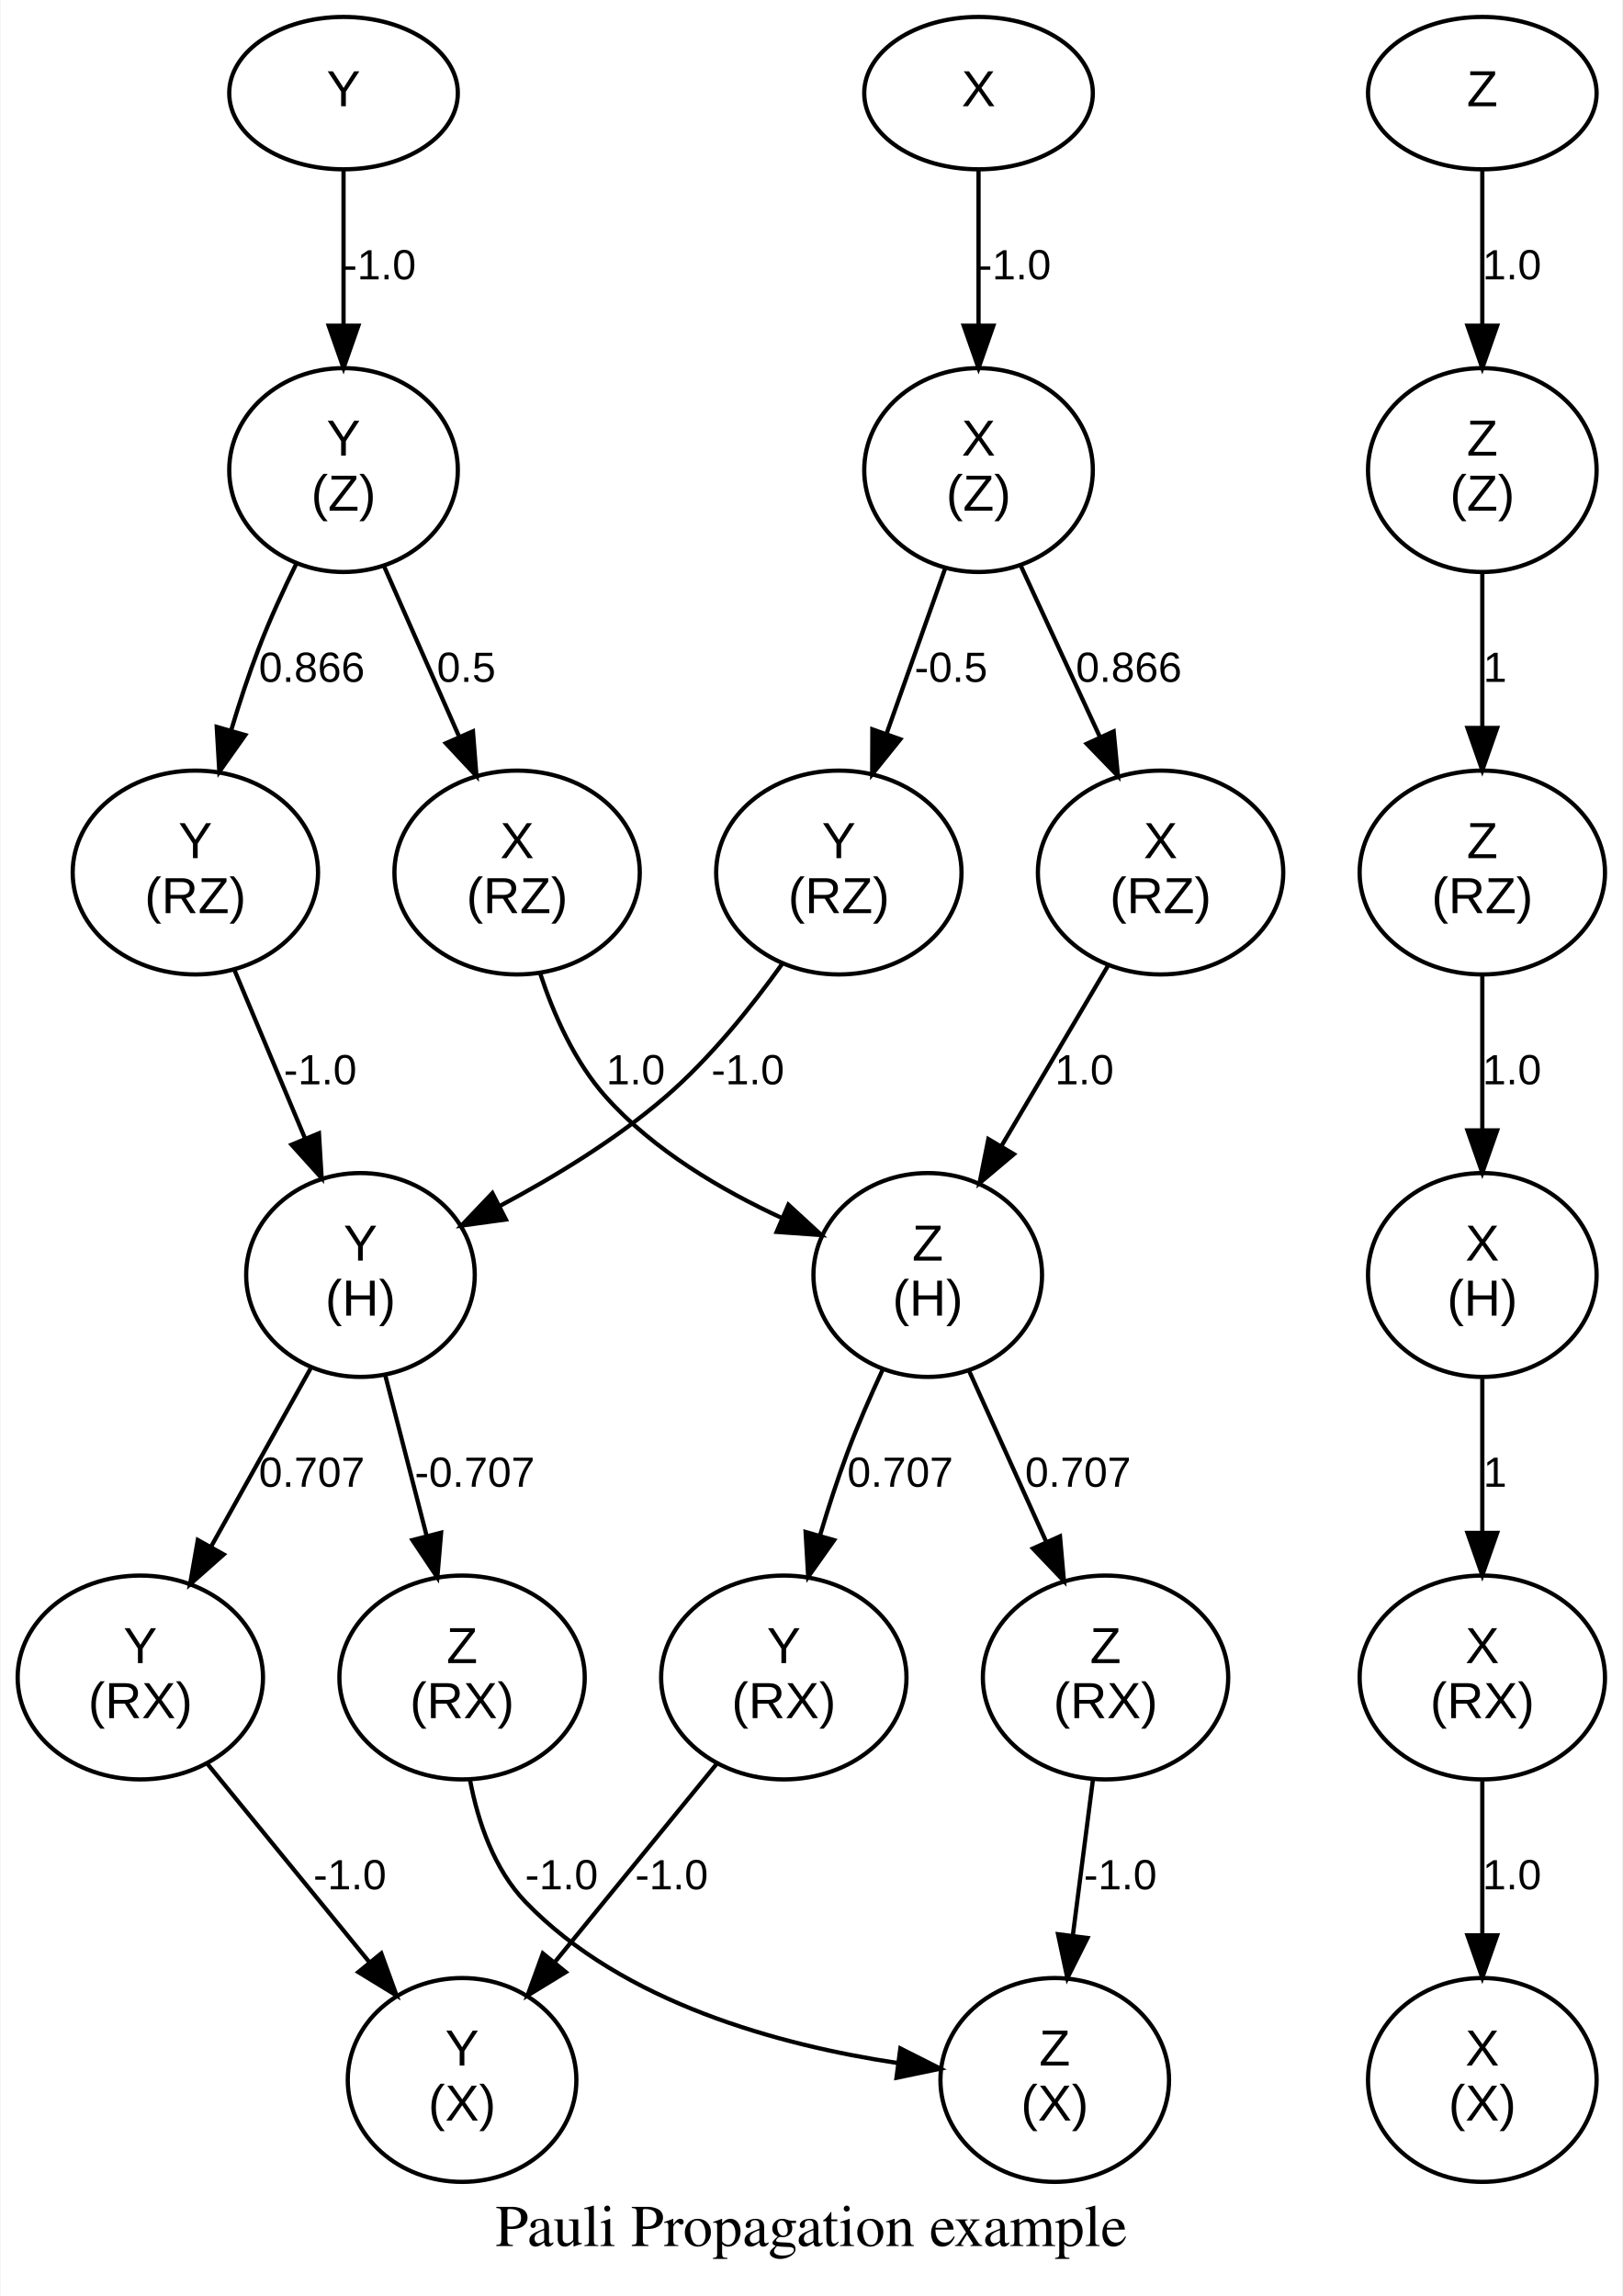
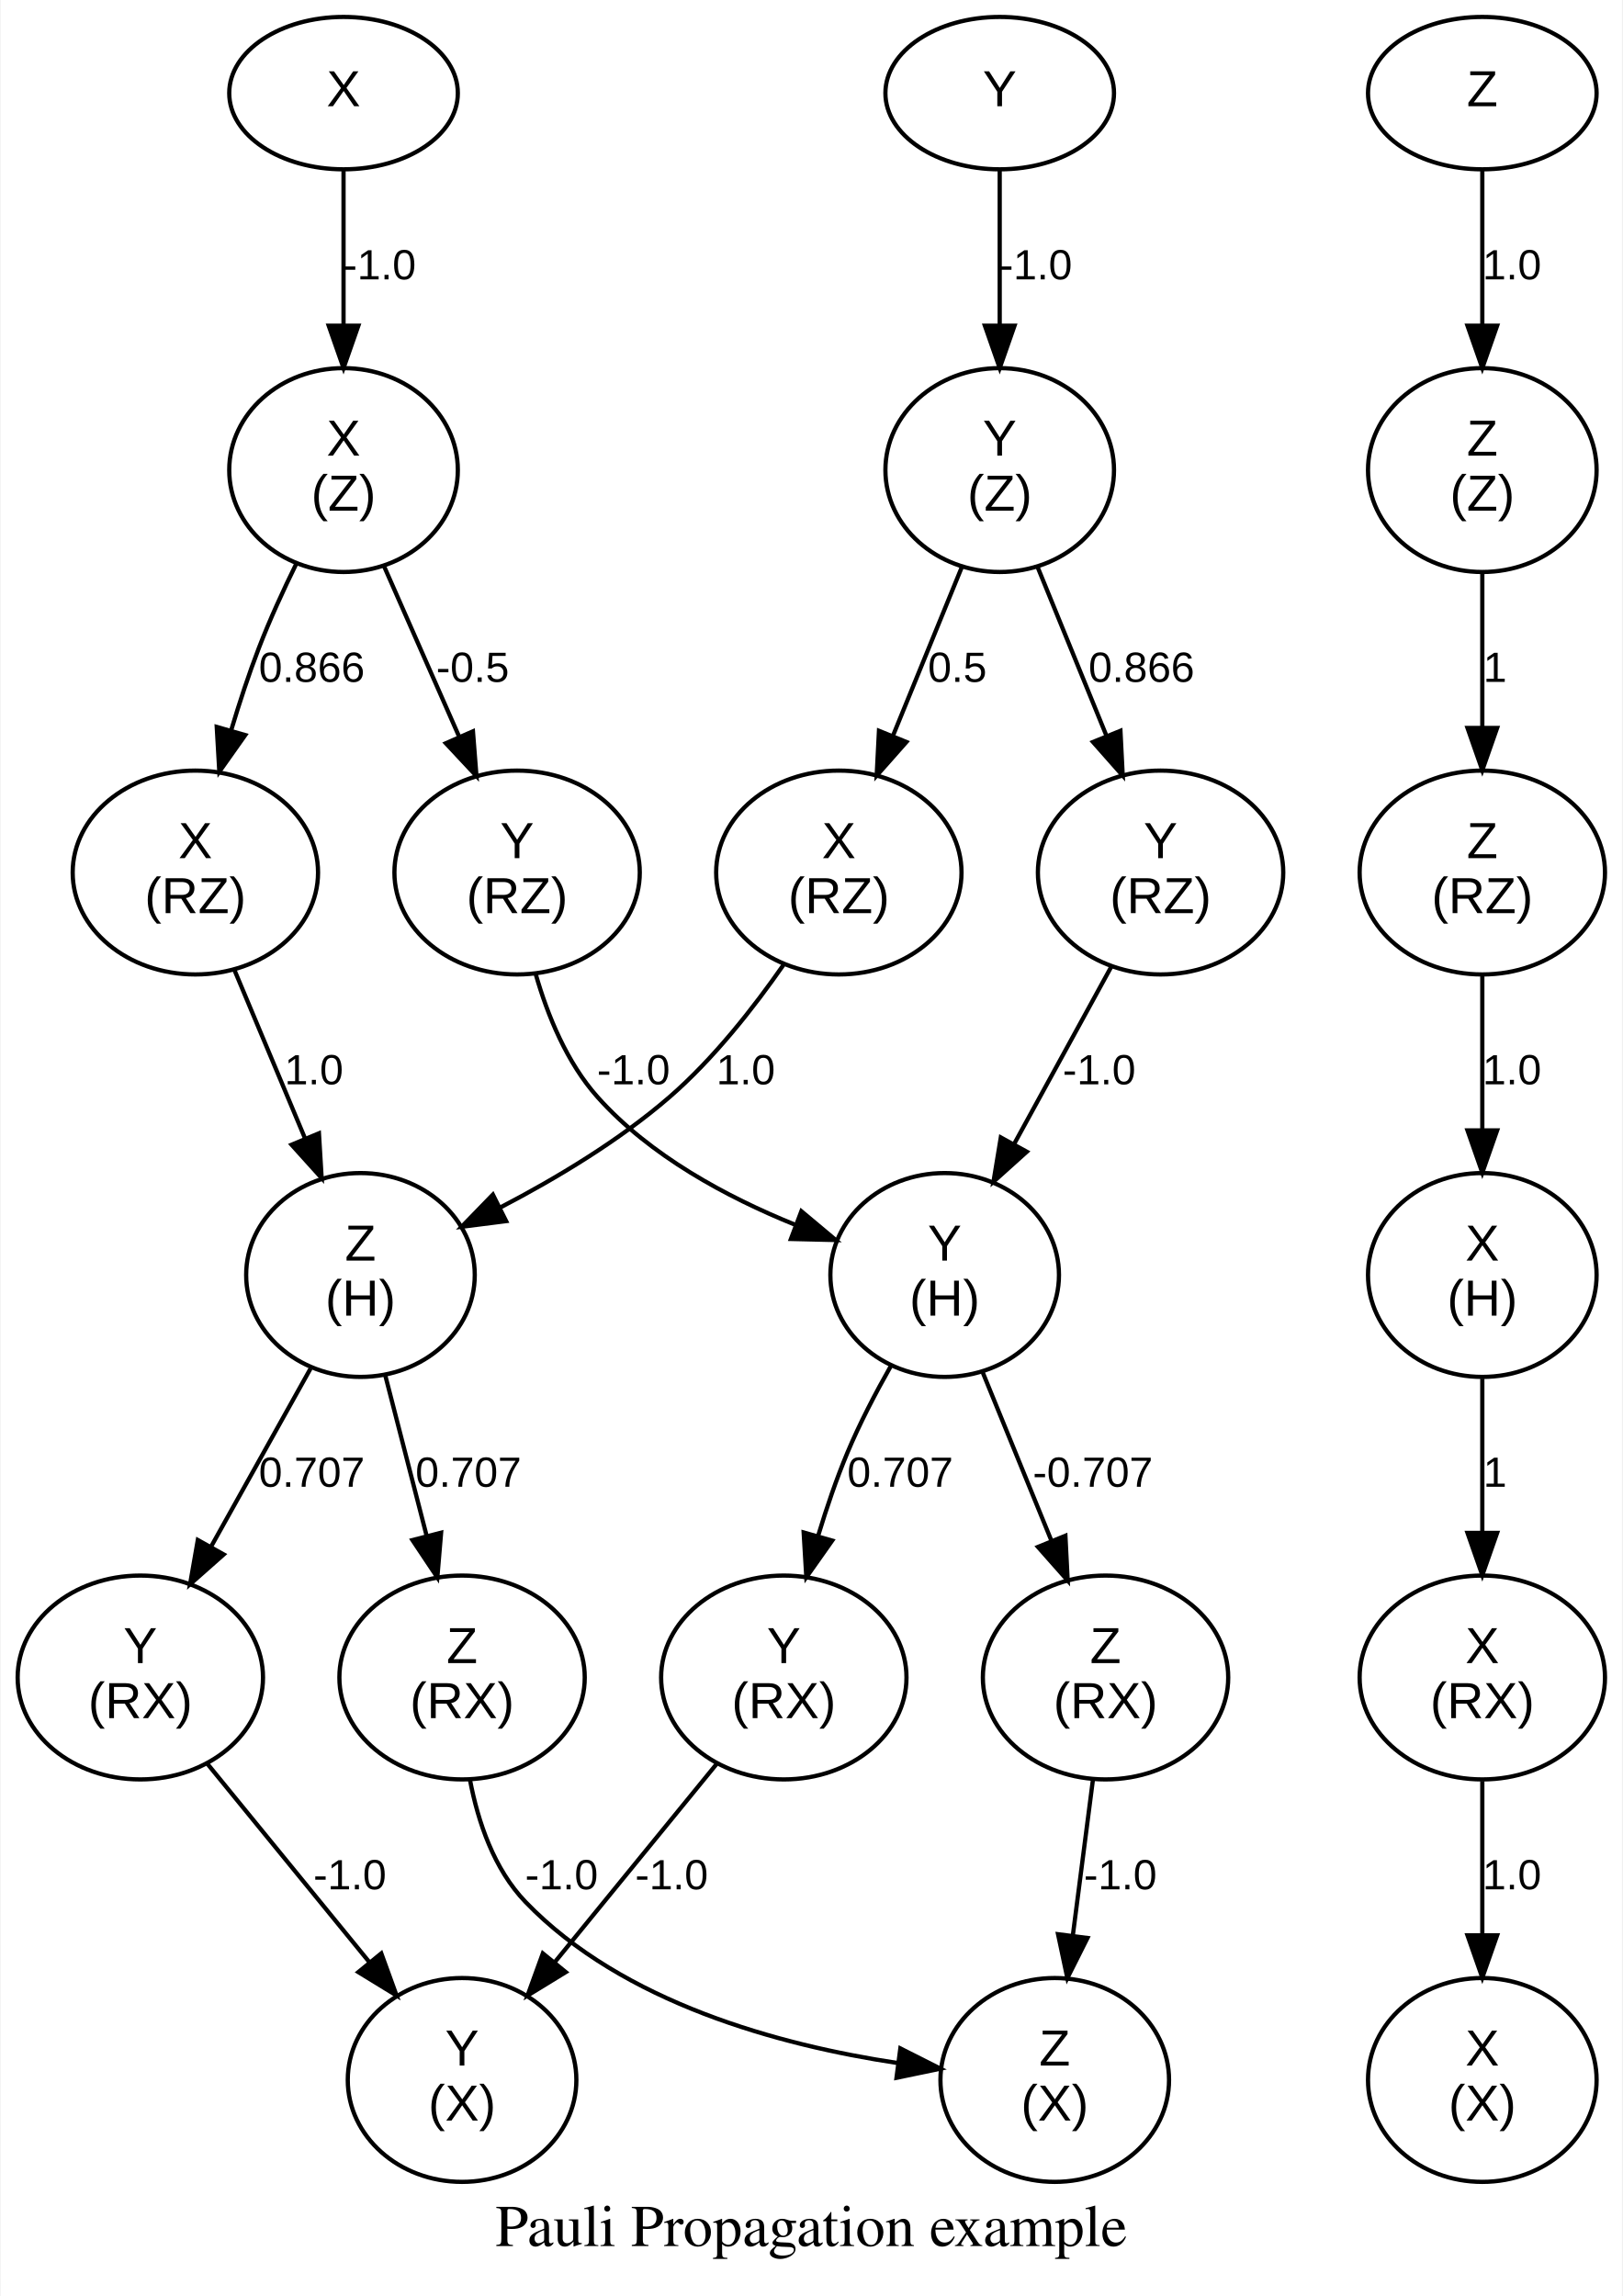
<svg xmlns="http://www.w3.org/2000/svg" width="383pt" height="542pt" viewBox="0.00 0.00 382.98 542.42">
  <g id="graph0" class="graph" transform="scale(1 1) rotate(0) translate(4 538.42)">
    <polygon fill="white" stroke="transparent" points="-4,4 -4,-538.42 378.98,-538.42 378.98,4 -4,4" />
    <text text-anchor="middle" x="187.49" y="-7.8" font-family="Times,serif" font-size="14.00">Pauli Propagation example</text>
    <g id="node1" class="node">
+       <ellipse fill="none" stroke="black" cx="231.99" cy="-427.37" rx="27" ry="24.08" />
+       <text text-anchor="middle" x="231.99" y="-430.77" font-family="Arial" font-size="12.00">Y</text>
+       <text text-anchor="middle" x="231.99" y="-417.77" font-family="Arial" font-size="12.00">(Z)</text>
+     </g>
+     <g id="node7" class="node">
+       <ellipse fill="none" stroke="black" cx="269.99" cy="-332.29" rx="28.98" ry="24.08" />
+       <text text-anchor="middle" x="269.99" y="-335.69" font-family="Arial" font-size="12.00">Y</text>
+       <text text-anchor="middle" x="269.99" y="-322.69" font-family="Arial" font-size="12.00">(RZ)</text>
+     </g>
+     <g id="edge14" class="edge">
+       <path fill="none" stroke="black" d="M241,-404.32C245.82,-392.49 251.85,-377.72 257.16,-364.71" />
+       <polygon fill="black" stroke="black" points="260.51,-365.77 261.05,-355.19 254.03,-363.13 260.51,-365.77" />
+       <text text-anchor="middle" x="265.49" y="-377.33" font-family="Arial" font-size="10.00">0.866</text>
+     </g>
+     <g id="node9" class="node">
+       <ellipse fill="none" stroke="black" cx="193.99" cy="-332.29" rx="28.98" ry="24.08" />
+       <text text-anchor="middle" x="193.99" y="-335.69" font-family="Arial" font-size="12.00">X</text>
+       <text text-anchor="middle" x="193.99" y="-322.69" font-family="Arial" font-size="12.00">(RZ)</text>
+     </g>
+     <g id="edge20" class="edge">
+       <path fill="none" stroke="black" d="M222.99,-404.32C218.16,-392.49 212.13,-377.72 206.82,-364.71" />
+       <polygon fill="black" stroke="black" points="209.95,-363.13 202.93,-355.19 203.47,-365.77 209.95,-363.13" />
+       <text text-anchor="middle" x="221.99" y="-377.33" font-family="Arial" font-size="10.00">0.5</text>
+     </g>
+     <g id="node2" class="node">
+       <ellipse fill="none" stroke="black" cx="345.99" cy="-237.21" rx="27" ry="24.08" />
+       <text text-anchor="middle" x="345.99" y="-240.61" font-family="Arial" font-size="12.00">X</text>
+       <text text-anchor="middle" x="345.99" y="-227.61" font-family="Arial" font-size="12.00">(H)</text>
+     </g>
+     <g id="node8" class="node">
+       <ellipse fill="none" stroke="black" cx="345.99" cy="-142.12" rx="28.98" ry="24.08" />
+       <text text-anchor="middle" x="345.99" y="-145.52" font-family="Arial" font-size="12.00">X</text>
+       <text text-anchor="middle" x="345.99" y="-132.52" font-family="Arial" font-size="12.00">(RX)</text>
+     </g>
+     <g id="edge15" class="edge">
+       <path fill="none" stroke="black" d="M345.99,-212.72C345.99,-201.72 345.99,-188.43 345.99,-176.42" />
+       <polygon fill="black" stroke="black" points="349.49,-176.28 345.99,-166.28 342.49,-176.28 349.49,-176.28" />
+       <text text-anchor="middle" x="348.99" y="-187.17" font-family="Arial" font-size="10.00">1</text>
+     </g>
+     <g id="node3" class="node">
      <ellipse fill="none" stroke="black" cx="28.99" cy="-142.12" rx="28.98" ry="24.08" />
      <text text-anchor="middle" x="28.99" y="-145.52" font-family="Arial" font-size="12.00">Y</text>
      <text text-anchor="middle" x="28.99" y="-132.52" font-family="Arial" font-size="12.00">(RX)</text>
    </g>
-     <g id="node6" class="node">
+     <g id="node10" class="node">
      <ellipse fill="none" stroke="black" cx="104.99" cy="-47.04" rx="27" ry="24.08" />
      <text text-anchor="middle" x="104.99" y="-50.44" font-family="Arial" font-size="12.00">Y</text>
      <text text-anchor="middle" x="104.99" y="-37.44" font-family="Arial" font-size="12.00">(X)</text>
    </g>
-     <g id="edge2" class="edge">
+     <g id="edge10" class="edge">
      <path fill="none" stroke="black" d="M44.74,-121.84C55.82,-108.27 70.79,-89.93 83.04,-74.93" />
      <polygon fill="black" stroke="black" points="85.91,-76.94 89.52,-66.99 80.49,-72.52 85.91,-76.94" />
      <text text-anchor="middle" x="78.49" y="-92.08" font-family="Arial" font-size="10.00">-1.0</text>
    </g>
-     <g id="node2" class="node">
-       <ellipse fill="none" stroke="black" cx="244.99" cy="-47.04" rx="27" ry="24.08" />
-       <text text-anchor="middle" x="244.99" y="-50.44" font-family="Arial" font-size="12.00">Z</text>
-       <text text-anchor="middle" x="244.99" y="-37.44" font-family="Arial" font-size="12.00">(X)</text>
-     </g>
-     <g id="node3" class="node">
-       <ellipse fill="none" stroke="black" cx="345.99" cy="-47.04" rx="27" ry="24.08" />
-       <text text-anchor="middle" x="345.99" y="-50.44" font-family="Arial" font-size="12.00">X</text>
-       <text text-anchor="middle" x="345.99" y="-37.44" font-family="Arial" font-size="12.00">(X)</text>
-     </g>
    <g id="node4" class="node">
-       <ellipse fill="none" stroke="black" cx="180.99" cy="-142.12" rx="28.98" ry="24.08" />
-       <text text-anchor="middle" x="180.99" y="-145.52" font-family="Arial" font-size="12.00">Y</text>
-       <text text-anchor="middle" x="180.99" y="-132.52" font-family="Arial" font-size="12.00">(RX)</text>
-     </g>
-     <g id="edge5" class="edge">
-       <path fill="none" stroke="black" d="M165.24,-121.84C154.17,-108.27 139.19,-89.93 126.94,-74.93" />
-       <polygon fill="black" stroke="black" points="129.49,-72.52 120.46,-66.99 124.07,-76.94 129.49,-72.52" />
-       <text text-anchor="middle" x="154.49" y="-92.08" font-family="Arial" font-size="10.00">-1.0</text>
-     </g>
-     <g id="node5" class="node">
-       <ellipse fill="none" stroke="black" cx="345.99" cy="-142.12" rx="28.98" ry="24.08" />
-       <text text-anchor="middle" x="345.99" y="-145.52" font-family="Arial" font-size="12.00">X</text>
-       <text text-anchor="middle" x="345.99" y="-132.52" font-family="Arial" font-size="12.00">(RX)</text>
-     </g>
-     <g id="edge17" class="edge">
-       <path fill="none" stroke="black" d="M345.99,-117.64C345.99,-106.64 345.99,-93.34 345.99,-81.33" />
-       <polygon fill="black" stroke="black" points="349.49,-81.2 345.99,-71.2 342.49,-81.2 349.49,-81.2" />
-       <text text-anchor="middle" x="352.99" y="-92.08" font-family="Arial" font-size="10.00">1.0</text>
-     </g>
-     <g id="node7" class="node">
-       <ellipse fill="none" stroke="black" cx="76.99" cy="-516.42" rx="27" ry="18" />
-       <text text-anchor="middle" x="76.99" y="-513.32" font-family="Arial" font-size="12.00">Y</text>
-     </g>
-     <g id="node20" class="node">
-       <ellipse fill="none" stroke="black" cx="76.99" cy="-427.37" rx="27" ry="24.08" />
-       <text text-anchor="middle" x="76.99" y="-430.77" font-family="Arial" font-size="12.00">Y</text>
-       <text text-anchor="middle" x="76.99" y="-417.77" font-family="Arial" font-size="12.00">(Z)</text>
-     </g>
-     <g id="edge19" class="edge">
-       <path fill="none" stroke="black" d="M76.99,-498.22C76.99,-487.77 76.99,-474.07 76.99,-461.58" />
-       <polygon fill="black" stroke="black" points="80.49,-461.47 76.99,-451.47 73.49,-461.47 80.49,-461.47" />
-       <text text-anchor="middle" x="85.49" y="-472.42" font-family="Arial" font-size="10.00">-1.0</text>
-     </g>
-     <g id="node8" class="node">
-       <ellipse fill="none" stroke="black" cx="214.99" cy="-237.21" rx="27" ry="24.08" />
-       <text text-anchor="middle" x="214.99" y="-240.61" font-family="Arial" font-size="12.00">Z</text>
-       <text text-anchor="middle" x="214.99" y="-227.61" font-family="Arial" font-size="12.00">(H)</text>
-     </g>
-     <g id="edge11" class="edge">
-       <path fill="none" stroke="black" d="M204.3,-214.75C201.41,-208.51 198.41,-201.64 195.99,-195.17 193.68,-188.98 191.51,-182.27 189.58,-175.79" />
-       <polygon fill="black" stroke="black" points="192.87,-174.56 186.75,-165.91 186.14,-176.49 192.87,-174.56" />
-       <text text-anchor="middle" x="208.49" y="-187.17" font-family="Arial" font-size="10.00">0.707</text>
-     </g>
-     <g id="node21" class="node">
-       <ellipse fill="none" stroke="black" cx="256.99" cy="-142.12" rx="28.98" ry="24.08" />
-       <text text-anchor="middle" x="256.99" y="-145.52" font-family="Arial" font-size="12.00">Z</text>
-       <text text-anchor="middle" x="256.99" y="-132.52" font-family="Arial" font-size="12.00">(RX)</text>
-     </g>
-     <g id="edge15" class="edge">
-       <path fill="none" stroke="black" d="M224.73,-214.62C230.15,-202.6 237,-187.44 242.98,-174.17" />
-       <polygon fill="black" stroke="black" points="246.23,-175.47 247.16,-164.92 239.85,-172.59 246.23,-175.47" />
-       <text text-anchor="middle" x="250.49" y="-187.17" font-family="Arial" font-size="10.00">0.707</text>
-     </g>
-     <g id="node9" class="node">
-       <ellipse fill="none" stroke="black" cx="345.99" cy="-516.42" rx="27" ry="18" />
-       <text text-anchor="middle" x="345.99" y="-513.32" font-family="Arial" font-size="12.00">Z</text>
-     </g>
-     <g id="node10" class="node">
-       <ellipse fill="none" stroke="black" cx="345.99" cy="-427.37" rx="27" ry="24.08" />
-       <text text-anchor="middle" x="345.99" y="-430.77" font-family="Arial" font-size="12.00">Z</text>
-       <text text-anchor="middle" x="345.99" y="-417.77" font-family="Arial" font-size="12.00">(Z)</text>
-     </g>
-     <g id="edge18" class="edge">
-       <path fill="none" stroke="black" d="M345.99,-498.22C345.99,-487.77 345.99,-474.07 345.99,-461.58" />
-       <polygon fill="black" stroke="black" points="349.49,-461.47 345.99,-451.47 342.49,-461.47 349.49,-461.47" />
-       <text text-anchor="middle" x="352.99" y="-472.42" font-family="Arial" font-size="10.00">1.0</text>
+       <ellipse fill="none" stroke="black" cx="41.99" cy="-332.29" rx="28.98" ry="24.08" />
+       <text text-anchor="middle" x="41.99" y="-335.69" font-family="Arial" font-size="12.00">X</text>
+       <text text-anchor="middle" x="41.99" y="-322.69" font-family="Arial" font-size="12.00">(RZ)</text>
    </g>
    <g id="node11" class="node">
-       <ellipse fill="none" stroke="black" cx="345.99" cy="-332.29" rx="28.98" ry="24.08" />
-       <text text-anchor="middle" x="345.99" y="-335.69" font-family="Arial" font-size="12.00">Z</text>
-       <text text-anchor="middle" x="345.99" y="-322.69" font-family="Arial" font-size="12.00">(RZ)</text>
-     </g>
-     <g id="edge12" class="edge">
-       <path fill="none" stroke="black" d="M345.99,-402.89C345.99,-391.89 345.99,-378.59 345.99,-366.58" />
-       <polygon fill="black" stroke="black" points="349.49,-366.45 345.99,-356.45 342.49,-366.45 349.49,-366.45" />
-       <text text-anchor="middle" x="348.99" y="-377.33" font-family="Arial" font-size="10.00">1</text>
-     </g>
-     <g id="node18" class="node">
-       <ellipse fill="none" stroke="black" cx="345.99" cy="-237.21" rx="27" ry="24.08" />
-       <text text-anchor="middle" x="345.99" y="-240.61" font-family="Arial" font-size="12.00">X</text>
-       <text text-anchor="middle" x="345.99" y="-227.61" font-family="Arial" font-size="12.00">(H)</text>
-     </g>
-     <g id="edge22" class="edge">
-       <path fill="none" stroke="black" d="M345.99,-307.8C345.99,-296.81 345.99,-283.51 345.99,-271.5" />
-       <polygon fill="black" stroke="black" points="349.49,-271.37 345.99,-261.37 342.49,-271.37 349.49,-271.37" />
-       <text text-anchor="middle" x="352.99" y="-282.25" font-family="Arial" font-size="10.00">1.0</text>
-     </g>
-     <g id="node12" class="node">
-       <ellipse fill="none" stroke="black" cx="269.99" cy="-332.29" rx="28.98" ry="24.08" />
-       <text text-anchor="middle" x="269.99" y="-335.69" font-family="Arial" font-size="12.00">X</text>
-       <text text-anchor="middle" x="269.99" y="-322.69" font-family="Arial" font-size="12.00">(RZ)</text>
-     </g>
-     <g id="edge6" class="edge">
-       <path fill="none" stroke="black" d="M257.51,-310.17C250.08,-297.59 240.53,-281.42 232.36,-267.61" />
-       <polygon fill="black" stroke="black" points="235.33,-265.75 227.23,-258.93 229.31,-269.32 235.33,-265.75" />
-       <text text-anchor="middle" x="251.99" y="-282.25" font-family="Arial" font-size="10.00">1.0</text>
-     </g>
-     <g id="node13" class="node">
      <ellipse fill="none" stroke="black" cx="80.99" cy="-237.21" rx="27" ry="24.08" />
-       <text text-anchor="middle" x="80.99" y="-240.61" font-family="Arial" font-size="12.00">Y</text>
+       <text text-anchor="middle" x="80.99" y="-240.61" font-family="Arial" font-size="12.00">Z</text>
      <text text-anchor="middle" x="80.99" y="-227.61" font-family="Arial" font-size="12.00">(H)</text>
    </g>
-     <g id="edge20" class="edge">
-       <path fill="none" stroke="black" d="M69.19,-215.09C62.28,-202.71 53.43,-186.87 45.8,-173.21" />
-       <polygon fill="black" stroke="black" points="48.68,-171.19 40.74,-164.16 42.57,-174.6 48.68,-171.19" />
-       <text text-anchor="middle" x="69.49" y="-187.17" font-family="Arial" font-size="10.00">0.707</text>
-     </g>
-     <g id="node16" class="node">
-       <ellipse fill="none" stroke="black" cx="104.99" cy="-142.12" rx="28.98" ry="24.08" />
-       <text text-anchor="middle" x="104.99" y="-145.52" font-family="Arial" font-size="12.00">Z</text>
-       <text text-anchor="middle" x="104.99" y="-132.52" font-family="Arial" font-size="12.00">(RX)</text>
-     </g>
-     <g id="edge10" class="edge">
-       <path fill="none" stroke="black" d="M86.8,-213.68C89.76,-202.21 93.4,-188.07 96.65,-175.47" />
-       <polygon fill="black" stroke="black" points="100.04,-176.33 99.15,-165.77 93.27,-174.58 100.04,-176.33" />
-       <text text-anchor="middle" x="107.99" y="-187.17" font-family="Arial" font-size="10.00">-0.707</text>
-     </g>
-     <g id="node14" class="node">
-       <ellipse fill="none" stroke="black" cx="41.99" cy="-332.29" rx="28.98" ry="24.08" />
-       <text text-anchor="middle" x="41.99" y="-335.69" font-family="Arial" font-size="12.00">Y</text>
-       <text text-anchor="middle" x="41.99" y="-322.69" font-family="Arial" font-size="12.00">(RZ)</text>
-     </g>
-     <g id="edge7" class="edge">
+     <g id="edge1" class="edge">
      <path fill="none" stroke="black" d="M51.23,-309.23C56.19,-297.41 62.38,-282.64 67.83,-269.63" />
      <polygon fill="black" stroke="black" points="71.18,-270.68 71.82,-260.11 64.72,-267.98 71.18,-270.68" />
-       <text text-anchor="middle" x="71.49" y="-282.25" font-family="Arial" font-size="10.00">-1.0</text>
-     </g>
-     <g id="node15" class="node">
-       <ellipse fill="none" stroke="black" cx="226.99" cy="-427.37" rx="27" ry="24.08" />
-       <text text-anchor="middle" x="226.99" y="-430.77" font-family="Arial" font-size="12.00">X</text>
-       <text text-anchor="middle" x="226.99" y="-417.77" font-family="Arial" font-size="12.00">(Z)</text>
-     </g>
-     <g id="edge9" class="edge">
-       <path fill="none" stroke="black" d="M236.96,-404.79C242.51,-392.77 249.52,-377.61 255.65,-364.34" />
-       <polygon fill="black" stroke="black" points="258.91,-365.63 259.92,-355.09 252.55,-362.7 258.91,-365.63" />
-       <text text-anchor="middle" x="262.49" y="-377.33" font-family="Arial" font-size="10.00">0.866</text>
-     </g>
-     <g id="node22" class="node">
-       <ellipse fill="none" stroke="black" cx="193.99" cy="-332.29" rx="28.98" ry="24.08" />
-       <text text-anchor="middle" x="193.99" y="-335.69" font-family="Arial" font-size="12.00">Y</text>
-       <text text-anchor="middle" x="193.99" y="-322.69" font-family="Arial" font-size="12.00">(RZ)</text>
-     </g>
-     <g id="edge8" class="edge">
-       <path fill="none" stroke="black" d="M219.17,-404.32C215.01,-392.58 209.82,-377.93 205.23,-365" />
-       <polygon fill="black" stroke="black" points="208.51,-363.77 201.87,-355.52 201.91,-366.11 208.51,-363.77" />
-       <text text-anchor="middle" x="220.49" y="-377.33" font-family="Arial" font-size="10.00">-0.5</text>
-     </g>
-     <g id="edge3" class="edge">
-       <path fill="none" stroke="black" d="M106.85,-117.98C108.76,-107.96 112.55,-96.8 119.99,-89.08 142.97,-65.24 180.02,-55.24 207.82,-51.05" />
-       <polygon fill="black" stroke="black" points="208.52,-54.49 217.98,-49.71 207.61,-47.55 208.52,-54.49" />
-       <text text-anchor="middle" x="128.49" y="-92.08" font-family="Arial" font-size="10.00">-1.0</text>
-     </g>
-     <g id="node17" class="node">
-       <ellipse fill="none" stroke="black" cx="117.99" cy="-332.29" rx="28.98" ry="24.08" />
-       <text text-anchor="middle" x="117.99" y="-335.69" font-family="Arial" font-size="12.00">X</text>
-       <text text-anchor="middle" x="117.99" y="-322.69" font-family="Arial" font-size="12.00">(RZ)</text>
-     </g>
-     <g id="edge16" class="edge">
-       <path fill="none" stroke="black" d="M123.37,-308.66C126.61,-298.75 131.59,-287.53 138.99,-279.25 150.22,-266.69 166.24,-257.25 180.68,-250.6" />
-       <polygon fill="black" stroke="black" points="182.07,-253.81 189.87,-246.64 179.3,-247.39 182.07,-253.81" />
-       <text text-anchor="middle" x="145.99" y="-282.25" font-family="Arial" font-size="10.00">1.0</text>
-     </g>
-     <g id="edge14" class="edge">
-       <path fill="none" stroke="black" d="M345.99,-212.72C345.99,-201.72 345.99,-188.43 345.99,-176.42" />
-       <polygon fill="black" stroke="black" points="349.49,-176.28 345.99,-166.28 342.49,-176.28 349.49,-176.28" />
-       <text text-anchor="middle" x="348.99" y="-187.17" font-family="Arial" font-size="10.00">1</text>
-     </g>
-     <g id="node19" class="node">
-       <ellipse fill="none" stroke="black" cx="226.99" cy="-516.42" rx="27" ry="18" />
-       <text text-anchor="middle" x="226.99" y="-513.32" font-family="Arial" font-size="12.00">X</text>
-     </g>
-     <g id="edge4" class="edge">
-       <path fill="none" stroke="black" d="M226.99,-498.22C226.99,-487.77 226.99,-474.07 226.99,-461.58" />
-       <polygon fill="black" stroke="black" points="230.49,-461.47 226.99,-451.47 223.49,-461.47 230.49,-461.47" />
-       <text text-anchor="middle" x="235.49" y="-472.42" font-family="Arial" font-size="10.00">-1.0</text>
+       <text text-anchor="middle" x="69.99" y="-282.25" font-family="Arial" font-size="10.00">1.0</text>
+     </g>
+     <g id="node5" class="node">
+       <ellipse fill="none" stroke="black" cx="76.99" cy="-427.37" rx="27" ry="24.08" />
+       <text text-anchor="middle" x="76.99" y="-430.77" font-family="Arial" font-size="12.00">X</text>
+       <text text-anchor="middle" x="76.99" y="-417.77" font-family="Arial" font-size="12.00">(Z)</text>
    </g>
    <g id="edge13" class="edge">
      <path fill="none" stroke="black" d="M65.9,-405.38C62.78,-399.04 59.55,-391.99 56.99,-385.33 54.62,-379.17 52.42,-372.47 50.48,-366" />
      <polygon fill="black" stroke="black" points="53.77,-364.76 47.65,-356.11 47.04,-366.69 53.77,-364.76" />
      <text text-anchor="middle" x="69.49" y="-377.33" font-family="Arial" font-size="10.00">0.866</text>
    </g>
-     <g id="edge1" class="edge">
+     <g id="node20" class="node">
+       <ellipse fill="none" stroke="black" cx="117.99" cy="-332.29" rx="28.98" ry="24.08" />
+       <text text-anchor="middle" x="117.99" y="-335.69" font-family="Arial" font-size="12.00">Y</text>
+       <text text-anchor="middle" x="117.99" y="-322.69" font-family="Arial" font-size="12.00">(RZ)</text>
+     </g>
+     <g id="edge23" class="edge">
      <path fill="none" stroke="black" d="M86.5,-404.79C91.79,-392.77 98.47,-377.61 104.32,-364.34" />
      <polygon fill="black" stroke="black" points="107.56,-365.65 108.39,-355.09 101.16,-362.83 107.56,-365.65" />
-       <text text-anchor="middle" x="105.99" y="-377.33" font-family="Arial" font-size="10.00">0.5</text>
+       <text text-anchor="middle" x="107.49" y="-377.33" font-family="Arial" font-size="10.00">-0.5</text>
+     </g>
+     <g id="node6" class="node">
+       <ellipse fill="none" stroke="black" cx="218.99" cy="-237.21" rx="27" ry="24.08" />
+       <text text-anchor="middle" x="218.99" y="-240.61" font-family="Arial" font-size="12.00">Y</text>
+       <text text-anchor="middle" x="218.99" y="-227.61" font-family="Arial" font-size="12.00">(H)</text>
+     </g>
+     <g id="node12" class="node">
+       <ellipse fill="none" stroke="black" cx="180.99" cy="-142.12" rx="28.98" ry="24.08" />
+       <text text-anchor="middle" x="180.99" y="-145.52" font-family="Arial" font-size="12.00">Y</text>
+       <text text-anchor="middle" x="180.99" y="-132.52" font-family="Arial" font-size="12.00">(RX)</text>
+     </g>
+     <g id="edge4" class="edge">
+       <path fill="none" stroke="black" d="M206.33,-215.8C202.67,-209.35 198.89,-202.1 195.99,-195.17 193.42,-189.02 191.13,-182.28 189.15,-175.76" />
+       <polygon fill="black" stroke="black" points="192.42,-174.46 186.31,-165.8 185.68,-176.38 192.42,-174.46" />
+       <text text-anchor="middle" x="208.49" y="-187.17" font-family="Arial" font-size="10.00">0.707</text>
+     </g>
+     <g id="node19" class="node">
+       <ellipse fill="none" stroke="black" cx="256.99" cy="-142.12" rx="28.98" ry="24.08" />
+       <text text-anchor="middle" x="256.99" y="-145.52" font-family="Arial" font-size="12.00">Z</text>
+       <text text-anchor="middle" x="256.99" y="-132.52" font-family="Arial" font-size="12.00">(RX)</text>
+     </g>
+     <g id="edge8" class="edge">
+       <path fill="none" stroke="black" d="M228,-214.15C232.82,-202.32 238.85,-187.55 244.16,-174.55" />
+       <polygon fill="black" stroke="black" points="247.51,-175.61 248.05,-165.03 241.03,-172.96 247.51,-175.61" />
+       <text text-anchor="middle" x="253.99" y="-187.17" font-family="Arial" font-size="10.00">-0.707</text>
+     </g>
+     <g id="edge5" class="edge">
+       <path fill="none" stroke="black" d="M258.42,-310.17C251.64,-297.79 242.96,-281.95 235.47,-268.29" />
+       <polygon fill="black" stroke="black" points="238.39,-266.33 230.52,-259.25 232.25,-269.7 238.39,-266.33" />
+       <text text-anchor="middle" x="255.49" y="-282.25" font-family="Arial" font-size="10.00">-1.0</text>
+     </g>
+     <g id="node15" class="node">
+       <ellipse fill="none" stroke="black" cx="345.99" cy="-47.04" rx="27" ry="24.08" />
+       <text text-anchor="middle" x="345.99" y="-50.44" font-family="Arial" font-size="12.00">X</text>
+       <text text-anchor="middle" x="345.99" y="-37.44" font-family="Arial" font-size="12.00">(X)</text>
+     </g>
+     <g id="edge6" class="edge">
+       <path fill="none" stroke="black" d="M345.99,-117.64C345.99,-106.64 345.99,-93.34 345.99,-81.33" />
+       <polygon fill="black" stroke="black" points="349.49,-81.2 345.99,-71.2 342.49,-81.2 349.49,-81.2" />
+       <text text-anchor="middle" x="352.99" y="-92.08" font-family="Arial" font-size="10.00">1.0</text>
+     </g>
+     <g id="edge17" class="edge">
+       <path fill="none" stroke="black" d="M181.05,-310.67C173.92,-300.4 164.41,-288.28 153.99,-279.25 142.14,-268.99 127.32,-260.09 114.14,-253.22" />
+       <polygon fill="black" stroke="black" points="115.4,-249.94 104.89,-248.6 112.27,-256.2 115.4,-249.94" />
+       <text text-anchor="middle" x="171.99" y="-282.25" font-family="Arial" font-size="10.00">1.0</text>
+     </g>
+     <g id="edge18" class="edge">
+       <path fill="none" stroke="black" d="M69.19,-215.09C62.28,-202.71 53.43,-186.87 45.8,-173.21" />
+       <polygon fill="black" stroke="black" points="48.68,-171.19 40.74,-164.16 42.57,-174.6 48.68,-171.19" />
+       <text text-anchor="middle" x="69.49" y="-187.17" font-family="Arial" font-size="10.00">0.707</text>
+     </g>
+     <g id="node14" class="node">
+       <ellipse fill="none" stroke="black" cx="104.99" cy="-142.12" rx="28.98" ry="24.08" />
+       <text text-anchor="middle" x="104.99" y="-145.52" font-family="Arial" font-size="12.00">Z</text>
+       <text text-anchor="middle" x="104.99" y="-132.52" font-family="Arial" font-size="12.00">(RX)</text>
+     </g>
+     <g id="edge19" class="edge">
+       <path fill="none" stroke="black" d="M86.8,-213.68C89.76,-202.21 93.4,-188.07 96.65,-175.47" />
+       <polygon fill="black" stroke="black" points="100.04,-176.33 99.15,-165.77 93.27,-174.58 100.04,-176.33" />
+       <text text-anchor="middle" x="106.49" y="-187.17" font-family="Arial" font-size="10.00">0.707</text>
+     </g>
+     <g id="edge9" class="edge">
+       <path fill="none" stroke="black" d="M165.24,-121.84C154.17,-108.27 139.19,-89.93 126.94,-74.93" />
+       <polygon fill="black" stroke="black" points="129.49,-72.52 120.46,-66.99 124.07,-76.94 129.49,-72.52" />
+       <text text-anchor="middle" x="154.49" y="-92.08" font-family="Arial" font-size="10.00">-1.0</text>
+     </g>
+     <g id="node13" class="node">
+       <ellipse fill="none" stroke="black" cx="231.99" cy="-516.42" rx="27" ry="18" />
+       <text text-anchor="middle" x="231.99" y="-513.32" font-family="Arial" font-size="12.00">Y</text>
+     </g>
+     <g id="edge16" class="edge">
+       <path fill="none" stroke="black" d="M231.99,-498.22C231.99,-487.77 231.99,-474.07 231.99,-461.58" />
+       <polygon fill="black" stroke="black" points="235.49,-461.47 231.99,-451.47 228.49,-461.47 235.49,-461.47" />
+       <text text-anchor="middle" x="240.49" y="-472.42" font-family="Arial" font-size="10.00">-1.0</text>
+     </g>
+     <g id="node21" class="node">
+       <ellipse fill="none" stroke="black" cx="244.99" cy="-47.04" rx="27" ry="24.08" />
+       <text text-anchor="middle" x="244.99" y="-50.44" font-family="Arial" font-size="12.00">Z</text>
+       <text text-anchor="middle" x="244.99" y="-37.44" font-family="Arial" font-size="12.00">(X)</text>
+     </g>
+     <g id="edge12" class="edge">
+       <path fill="none" stroke="black" d="M106.85,-117.98C108.76,-107.96 112.55,-96.8 119.99,-89.08 142.97,-65.24 180.02,-55.24 207.82,-51.05" />
+       <polygon fill="black" stroke="black" points="208.52,-54.49 217.98,-49.71 207.61,-47.55 208.52,-54.49" />
+       <text text-anchor="middle" x="128.49" y="-92.08" font-family="Arial" font-size="10.00">-1.0</text>
+     </g>
+     <g id="node16" class="node">
+       <ellipse fill="none" stroke="black" cx="345.99" cy="-516.42" rx="27" ry="18" />
+       <text text-anchor="middle" x="345.99" y="-513.32" font-family="Arial" font-size="12.00">Z</text>
+     </g>
+     <g id="node22" class="node">
+       <ellipse fill="none" stroke="black" cx="345.99" cy="-427.37" rx="27" ry="24.08" />
+       <text text-anchor="middle" x="345.99" y="-430.77" font-family="Arial" font-size="12.00">Z</text>
+       <text text-anchor="middle" x="345.99" y="-417.77" font-family="Arial" font-size="12.00">(Z)</text>
+     </g>
+     <g id="edge11" class="edge">
+       <path fill="none" stroke="black" d="M345.99,-498.22C345.99,-487.77 345.99,-474.07 345.99,-461.58" />
+       <polygon fill="black" stroke="black" points="349.49,-461.47 345.99,-451.47 342.49,-461.47 349.49,-461.47" />
+       <text text-anchor="middle" x="352.99" y="-472.42" font-family="Arial" font-size="10.00">1.0</text>
+     </g>
+     <g id="node17" class="node">
+       <ellipse fill="none" stroke="black" cx="345.99" cy="-332.29" rx="28.98" ry="24.08" />
+       <text text-anchor="middle" x="345.99" y="-335.69" font-family="Arial" font-size="12.00">Z</text>
+       <text text-anchor="middle" x="345.99" y="-322.69" font-family="Arial" font-size="12.00">(RZ)</text>
+     </g>
+     <g id="edge3" class="edge">
+       <path fill="none" stroke="black" d="M345.99,-307.8C345.99,-296.81 345.99,-283.51 345.99,-271.5" />
+       <polygon fill="black" stroke="black" points="349.49,-271.37 345.99,-261.37 342.49,-271.37 349.49,-271.37" />
+       <text text-anchor="middle" x="352.99" y="-282.25" font-family="Arial" font-size="10.00">1.0</text>
+     </g>
+     <g id="node18" class="node">
+       <ellipse fill="none" stroke="black" cx="76.99" cy="-516.42" rx="27" ry="18" />
+       <text text-anchor="middle" x="76.99" y="-513.32" font-family="Arial" font-size="12.00">X</text>
+     </g>
+     <g id="edge2" class="edge">
+       <path fill="none" stroke="black" d="M76.99,-498.22C76.99,-487.77 76.99,-474.07 76.99,-461.58" />
+       <polygon fill="black" stroke="black" points="80.49,-461.47 76.99,-451.47 73.49,-461.47 80.49,-461.47" />
+       <text text-anchor="middle" x="85.49" y="-472.42" font-family="Arial" font-size="10.00">-1.0</text>
    </g>
    <g id="edge21" class="edge">
      <path fill="none" stroke="black" d="M254.03,-118.12C252.6,-107.04 250.86,-93.55 249.29,-81.38" />
      <polygon fill="black" stroke="black" points="252.72,-80.58 247.97,-71.11 245.77,-81.47 252.72,-80.58" />
      <text text-anchor="middle" x="260.49" y="-92.08" font-family="Arial" font-size="10.00">-1.0</text>
    </g>
-     <g id="edge23" class="edge">
-       <path fill="none" stroke="black" d="M180.61,-310.71C173.27,-300.45 163.54,-288.33 152.99,-279.25 141.32,-269.2 126.83,-260.38 113.91,-253.52" />
-       <polygon fill="black" stroke="black" points="115.34,-250.32 104.84,-248.88 112.15,-256.55 115.34,-250.32" />
-       <text text-anchor="middle" x="172.49" y="-282.25" font-family="Arial" font-size="10.00">-1.0</text>
+     <g id="edge22" class="edge">
+       <path fill="none" stroke="black" d="M122.38,-308.31C125.21,-298.45 129.76,-287.36 136.99,-279.25 149.37,-265.38 167.51,-255.62 183.59,-249.11" />
+       <polygon fill="black" stroke="black" points="185.14,-252.27 193.26,-245.47 182.67,-245.72 185.14,-252.27" />
+       <text text-anchor="middle" x="145.49" y="-282.25" font-family="Arial" font-size="10.00">-1.0</text>
+     </g>
+     <g id="edge7" class="edge">
+       <path fill="none" stroke="black" d="M345.99,-402.89C345.99,-391.89 345.99,-378.59 345.99,-366.58" />
+       <polygon fill="black" stroke="black" points="349.49,-366.45 345.99,-356.45 342.49,-366.45 349.49,-366.45" />
+       <text text-anchor="middle" x="348.99" y="-377.33" font-family="Arial" font-size="10.00">1</text>
    </g>
  </g>
</svg>
